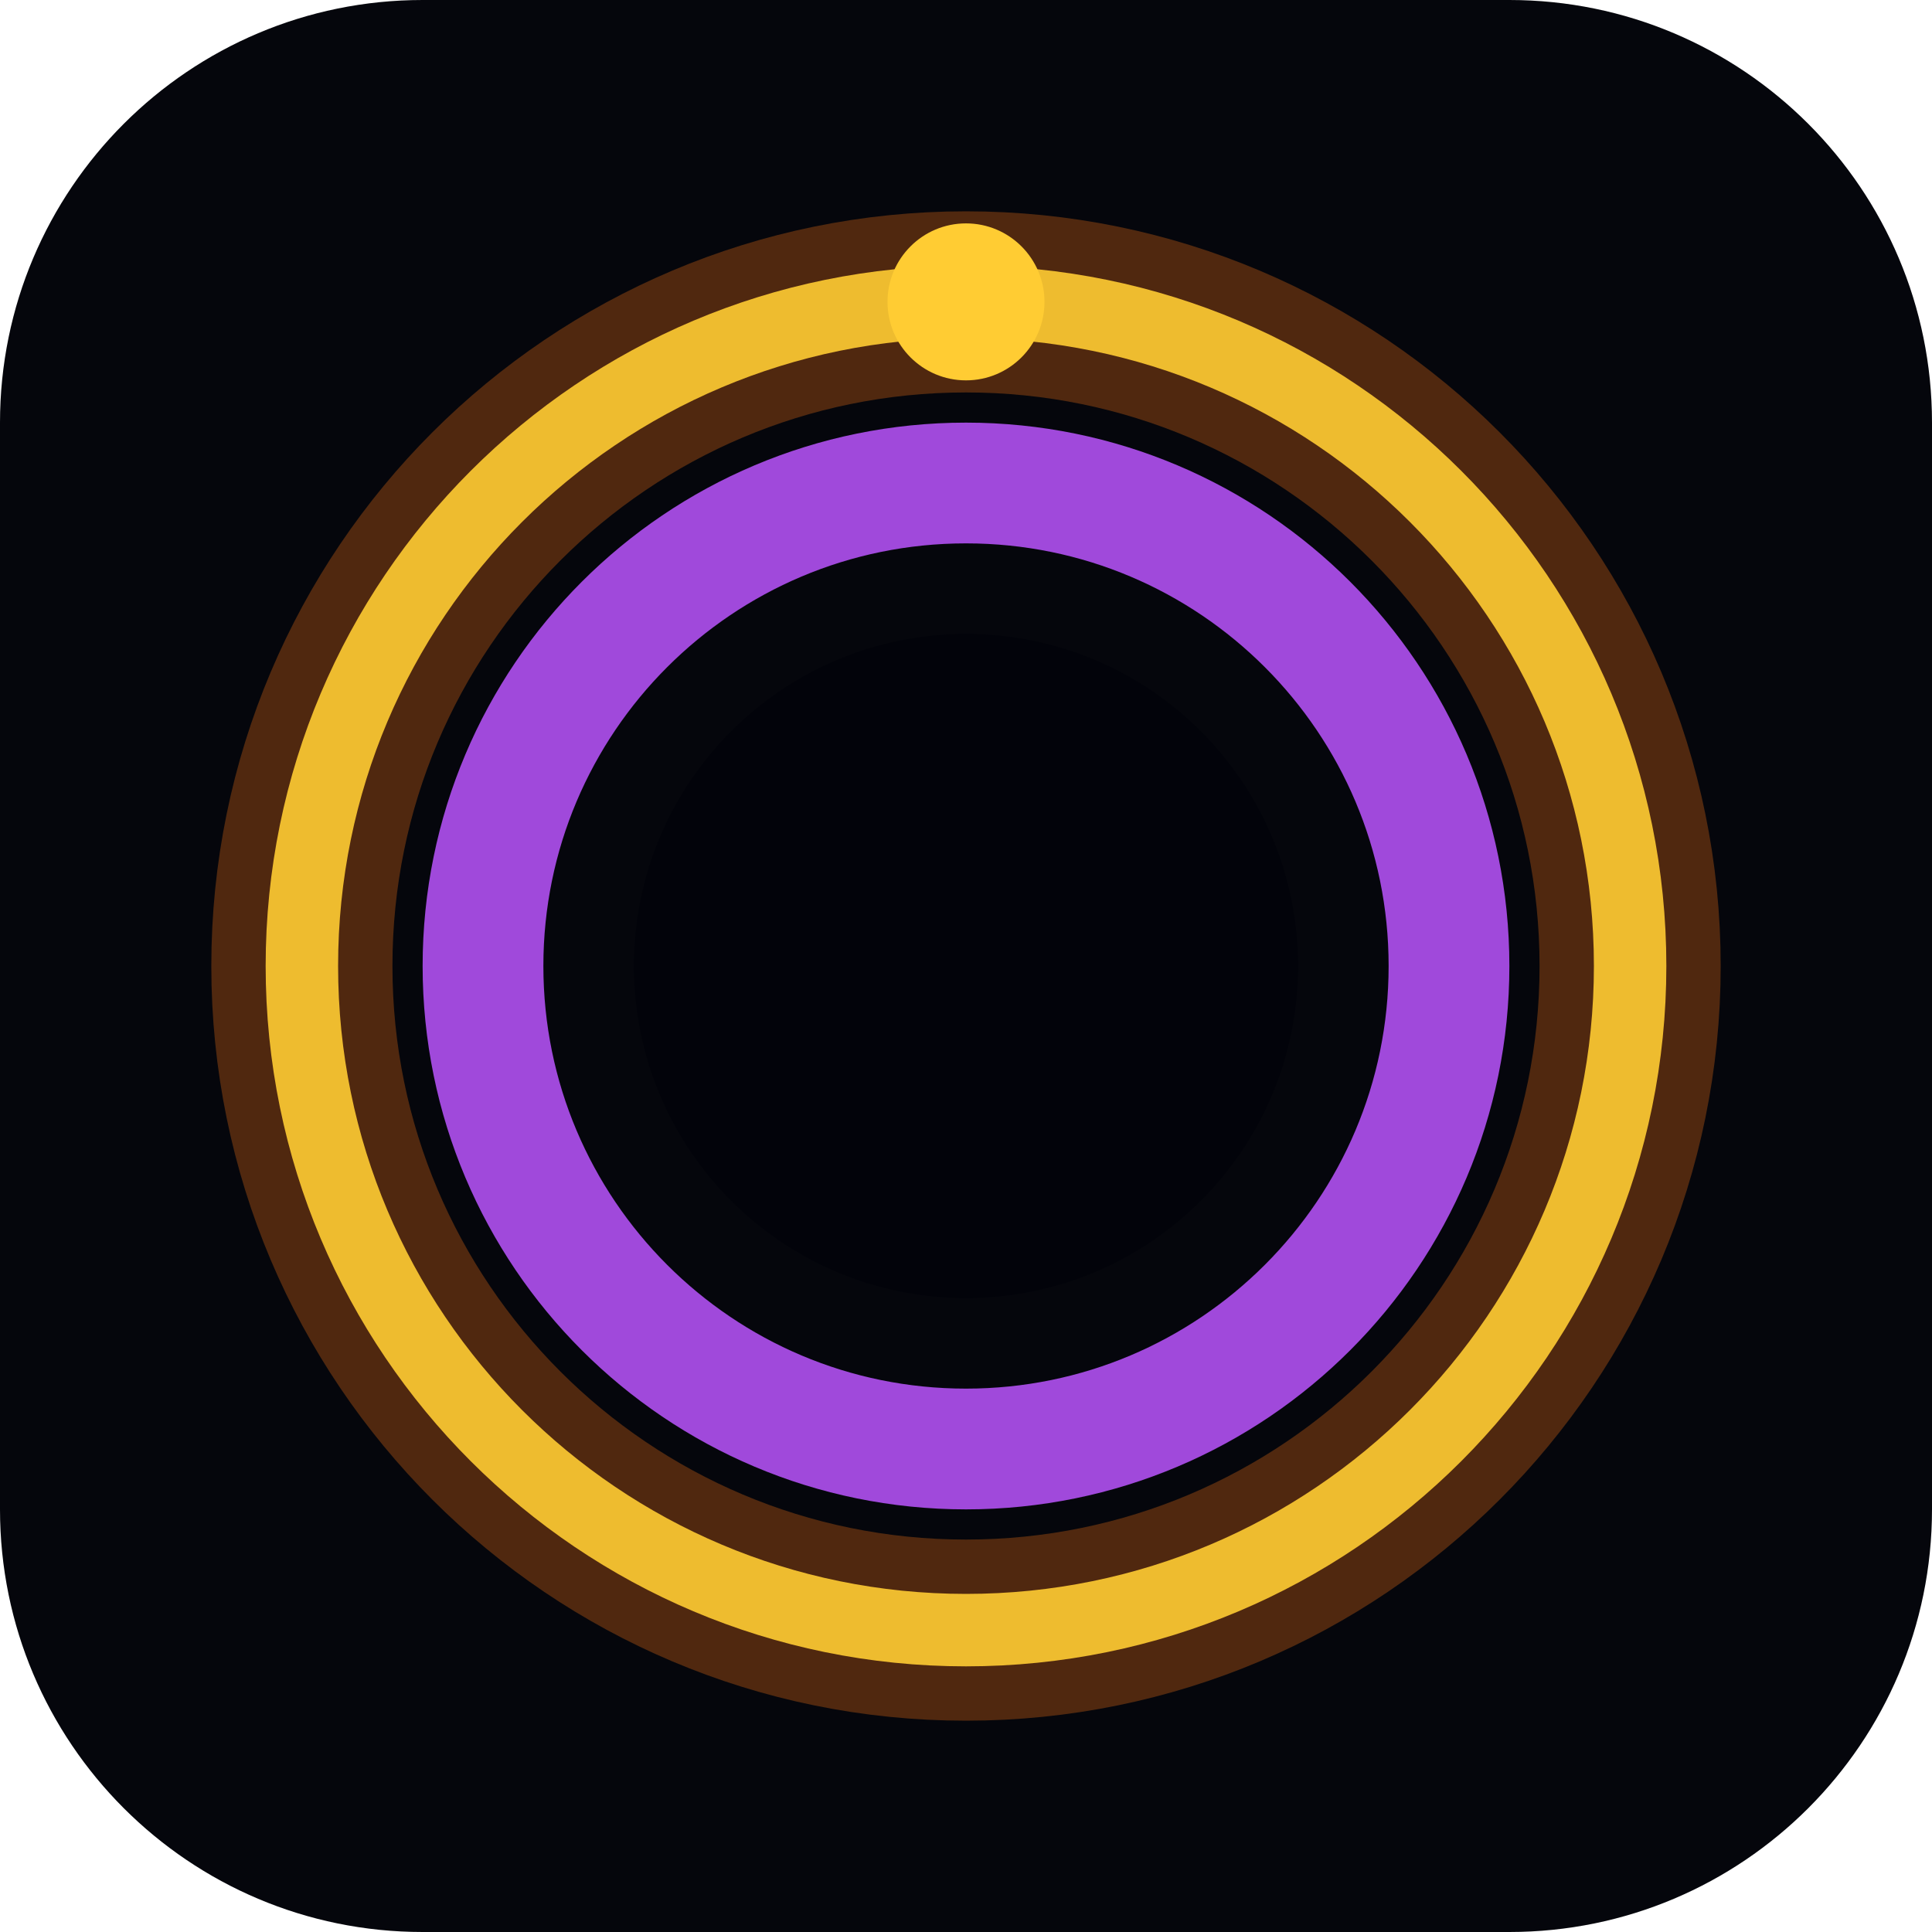
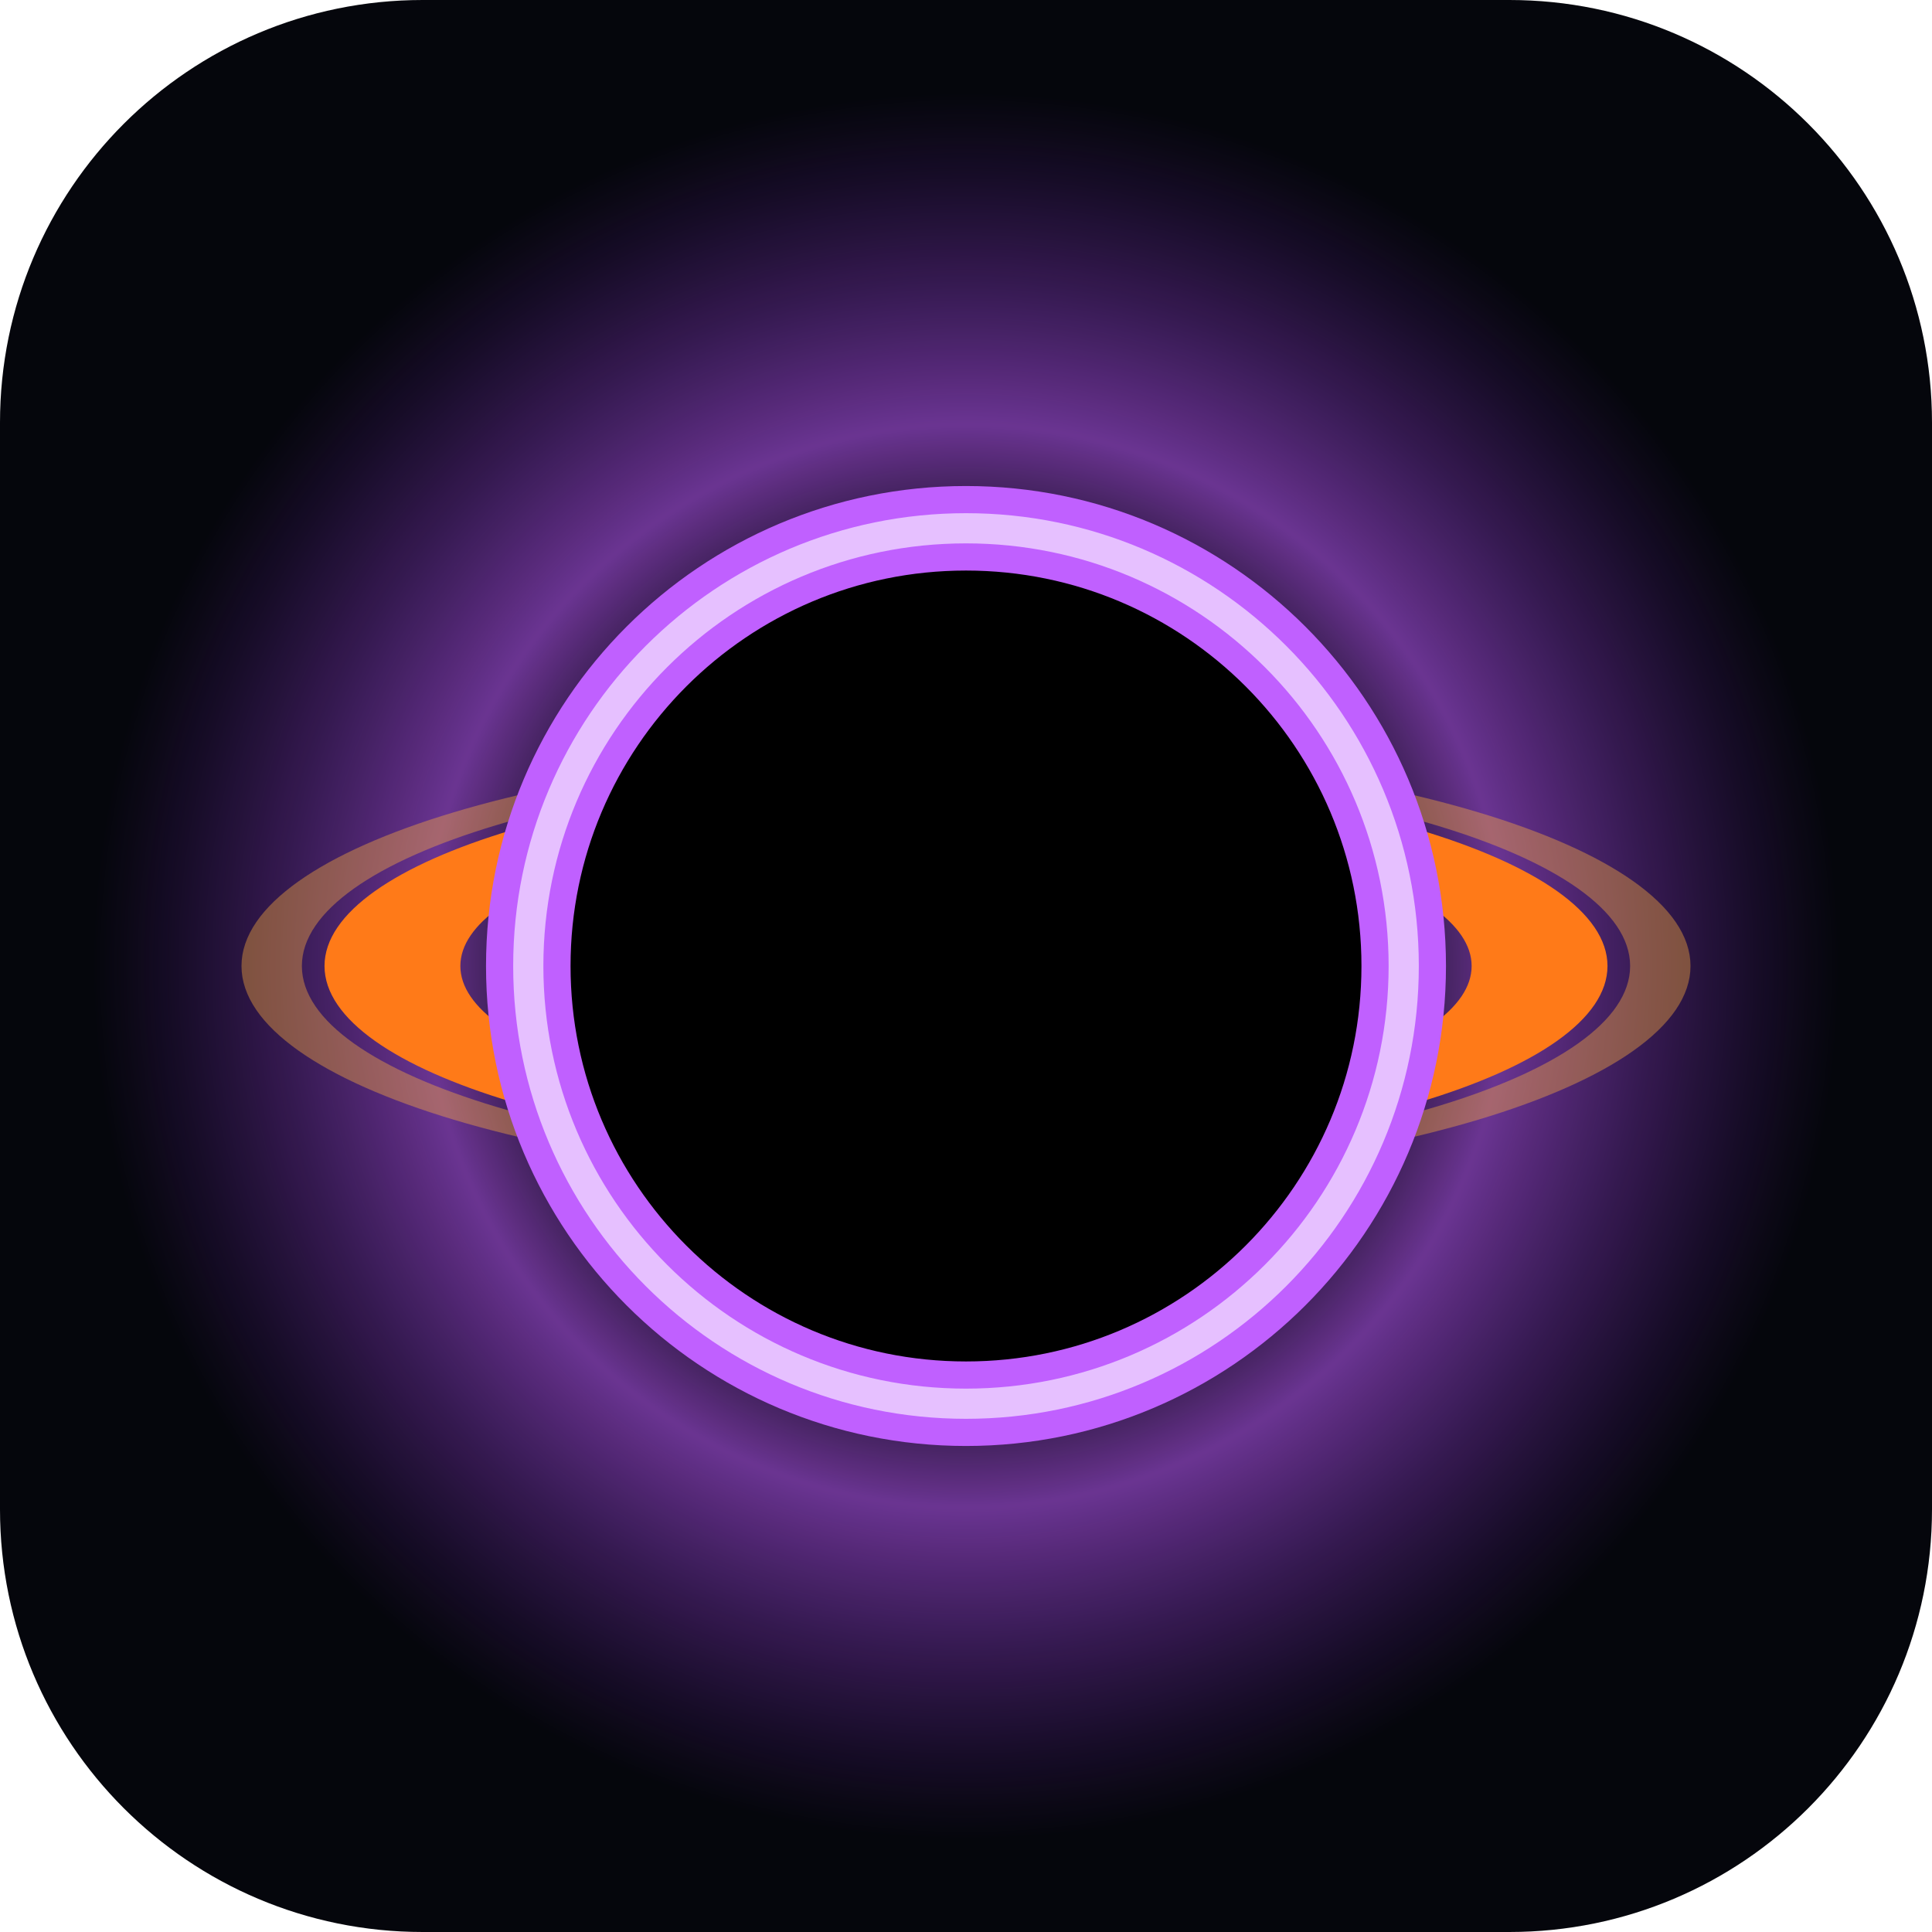
<svg xmlns="http://www.w3.org/2000/svg" viewBox="0 0 64 64">
+   <defs>
+     <radialGradient id="halo" cx="50%" cy="50%" r="50%">
+       <stop offset="42%" stop-color="#bb55ff" stop-opacity="0" />
+       <stop offset="62%" stop-color="#be5aff" stop-opacity="0.55" />
+       <stop offset="100%" stop-color="#7828c8" stop-opacity="0" />
+     </radialGradient>
+   </defs>
  <rect width="64" height="64" rx="14" fill="#05060c" />
-   <circle cx="32" cy="32" r="22" fill="none" stroke="#ff7a18" stroke-width="6" opacity="0.30" />
-   <circle cx="32" cy="32" r="22" fill="none" stroke="#ffcc33" stroke-width="2.4" opacity="0.9" />
-   <circle cx="32" cy="32" r="16" fill="none" stroke="#bb55ff" stroke-width="4" opacity="0.85" />
-   <circle cx="32" cy="32" r="11" fill="#02030a" />
-   <circle cx="32" cy="10" r="2.6" fill="#ffcc33" />
+   <circle cx="32" cy="32" r="29" fill="url(#halo)" />
+   <g transform="translate(32,32) scale(1,0.30)">
+     <circle r="23" fill="none" stroke="#ffb03c" stroke-opacity="0.4" stroke-width="2" />
+     <circle r="19" fill="none" stroke="#ff7a18" stroke-width="4.5" />
+   </g>
+   <circle cx="32" cy="32" r="14.5" fill="#000" />
+   <circle cx="32" cy="32" r="14.5" fill="none" stroke="#c060ff" stroke-width="2.8" />
+   <circle cx="32" cy="32" r="14.5" fill="none" stroke="#e6c0ff" stroke-width="1" />
</svg>
